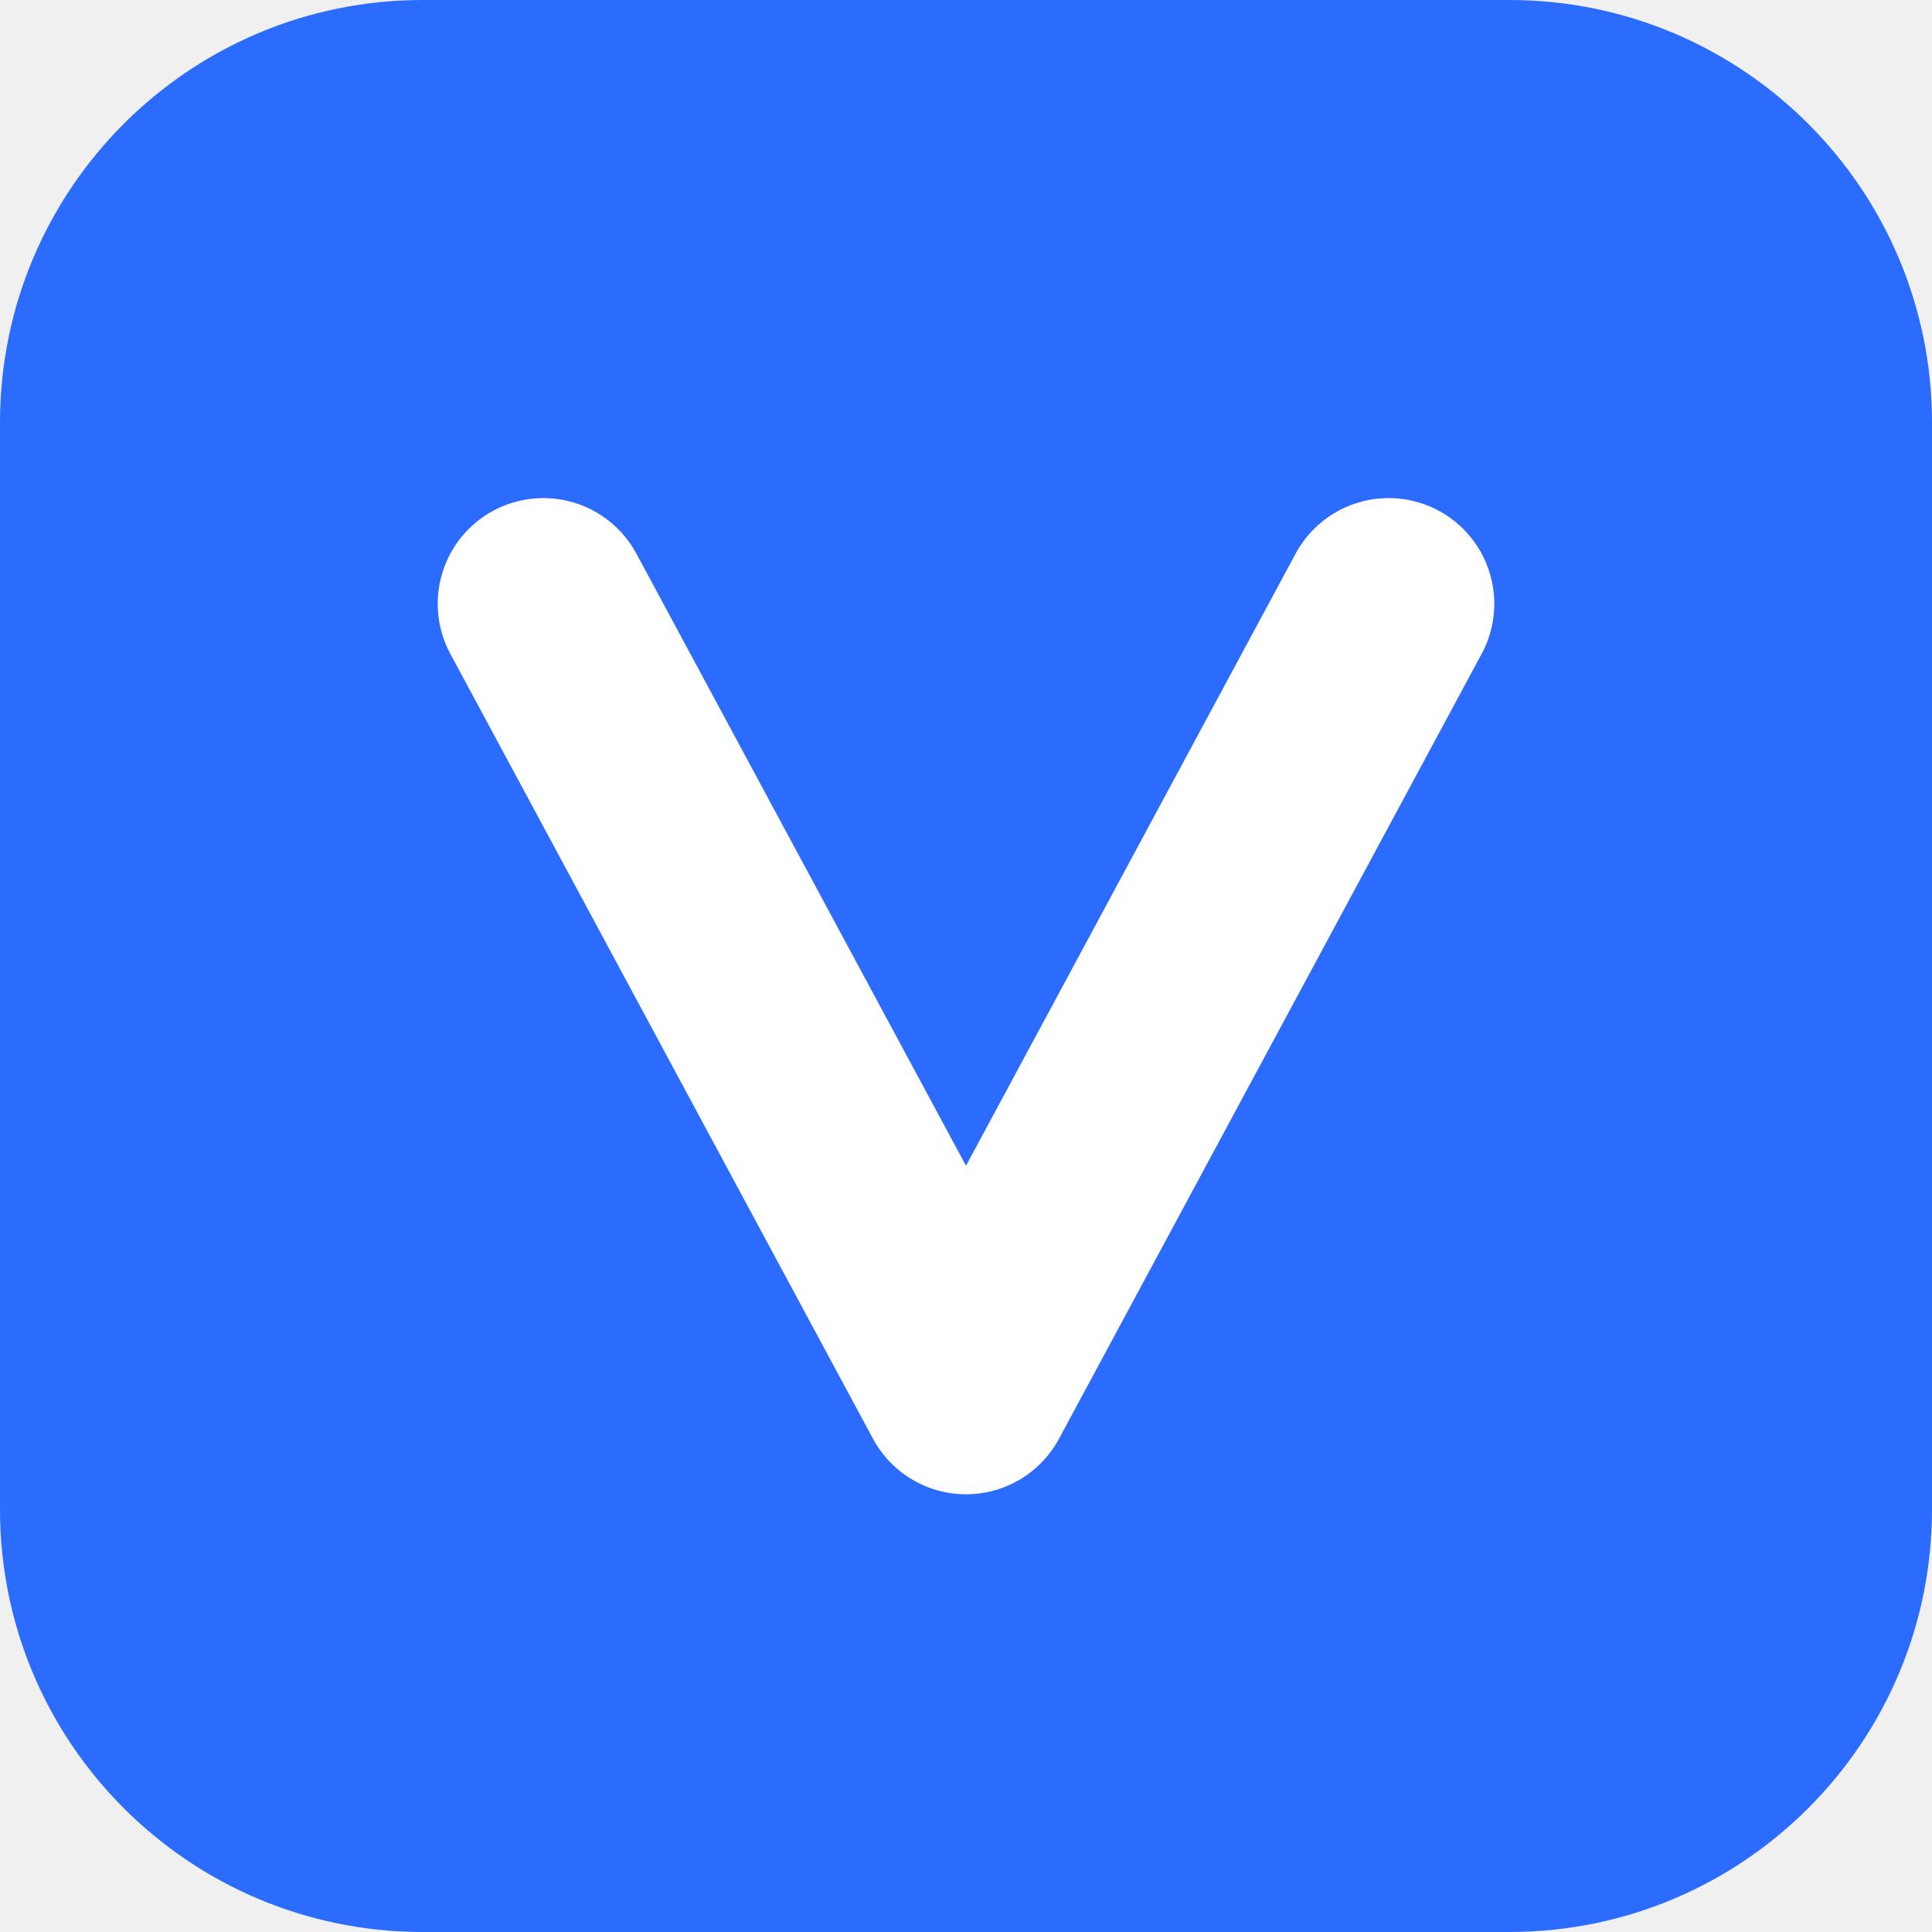
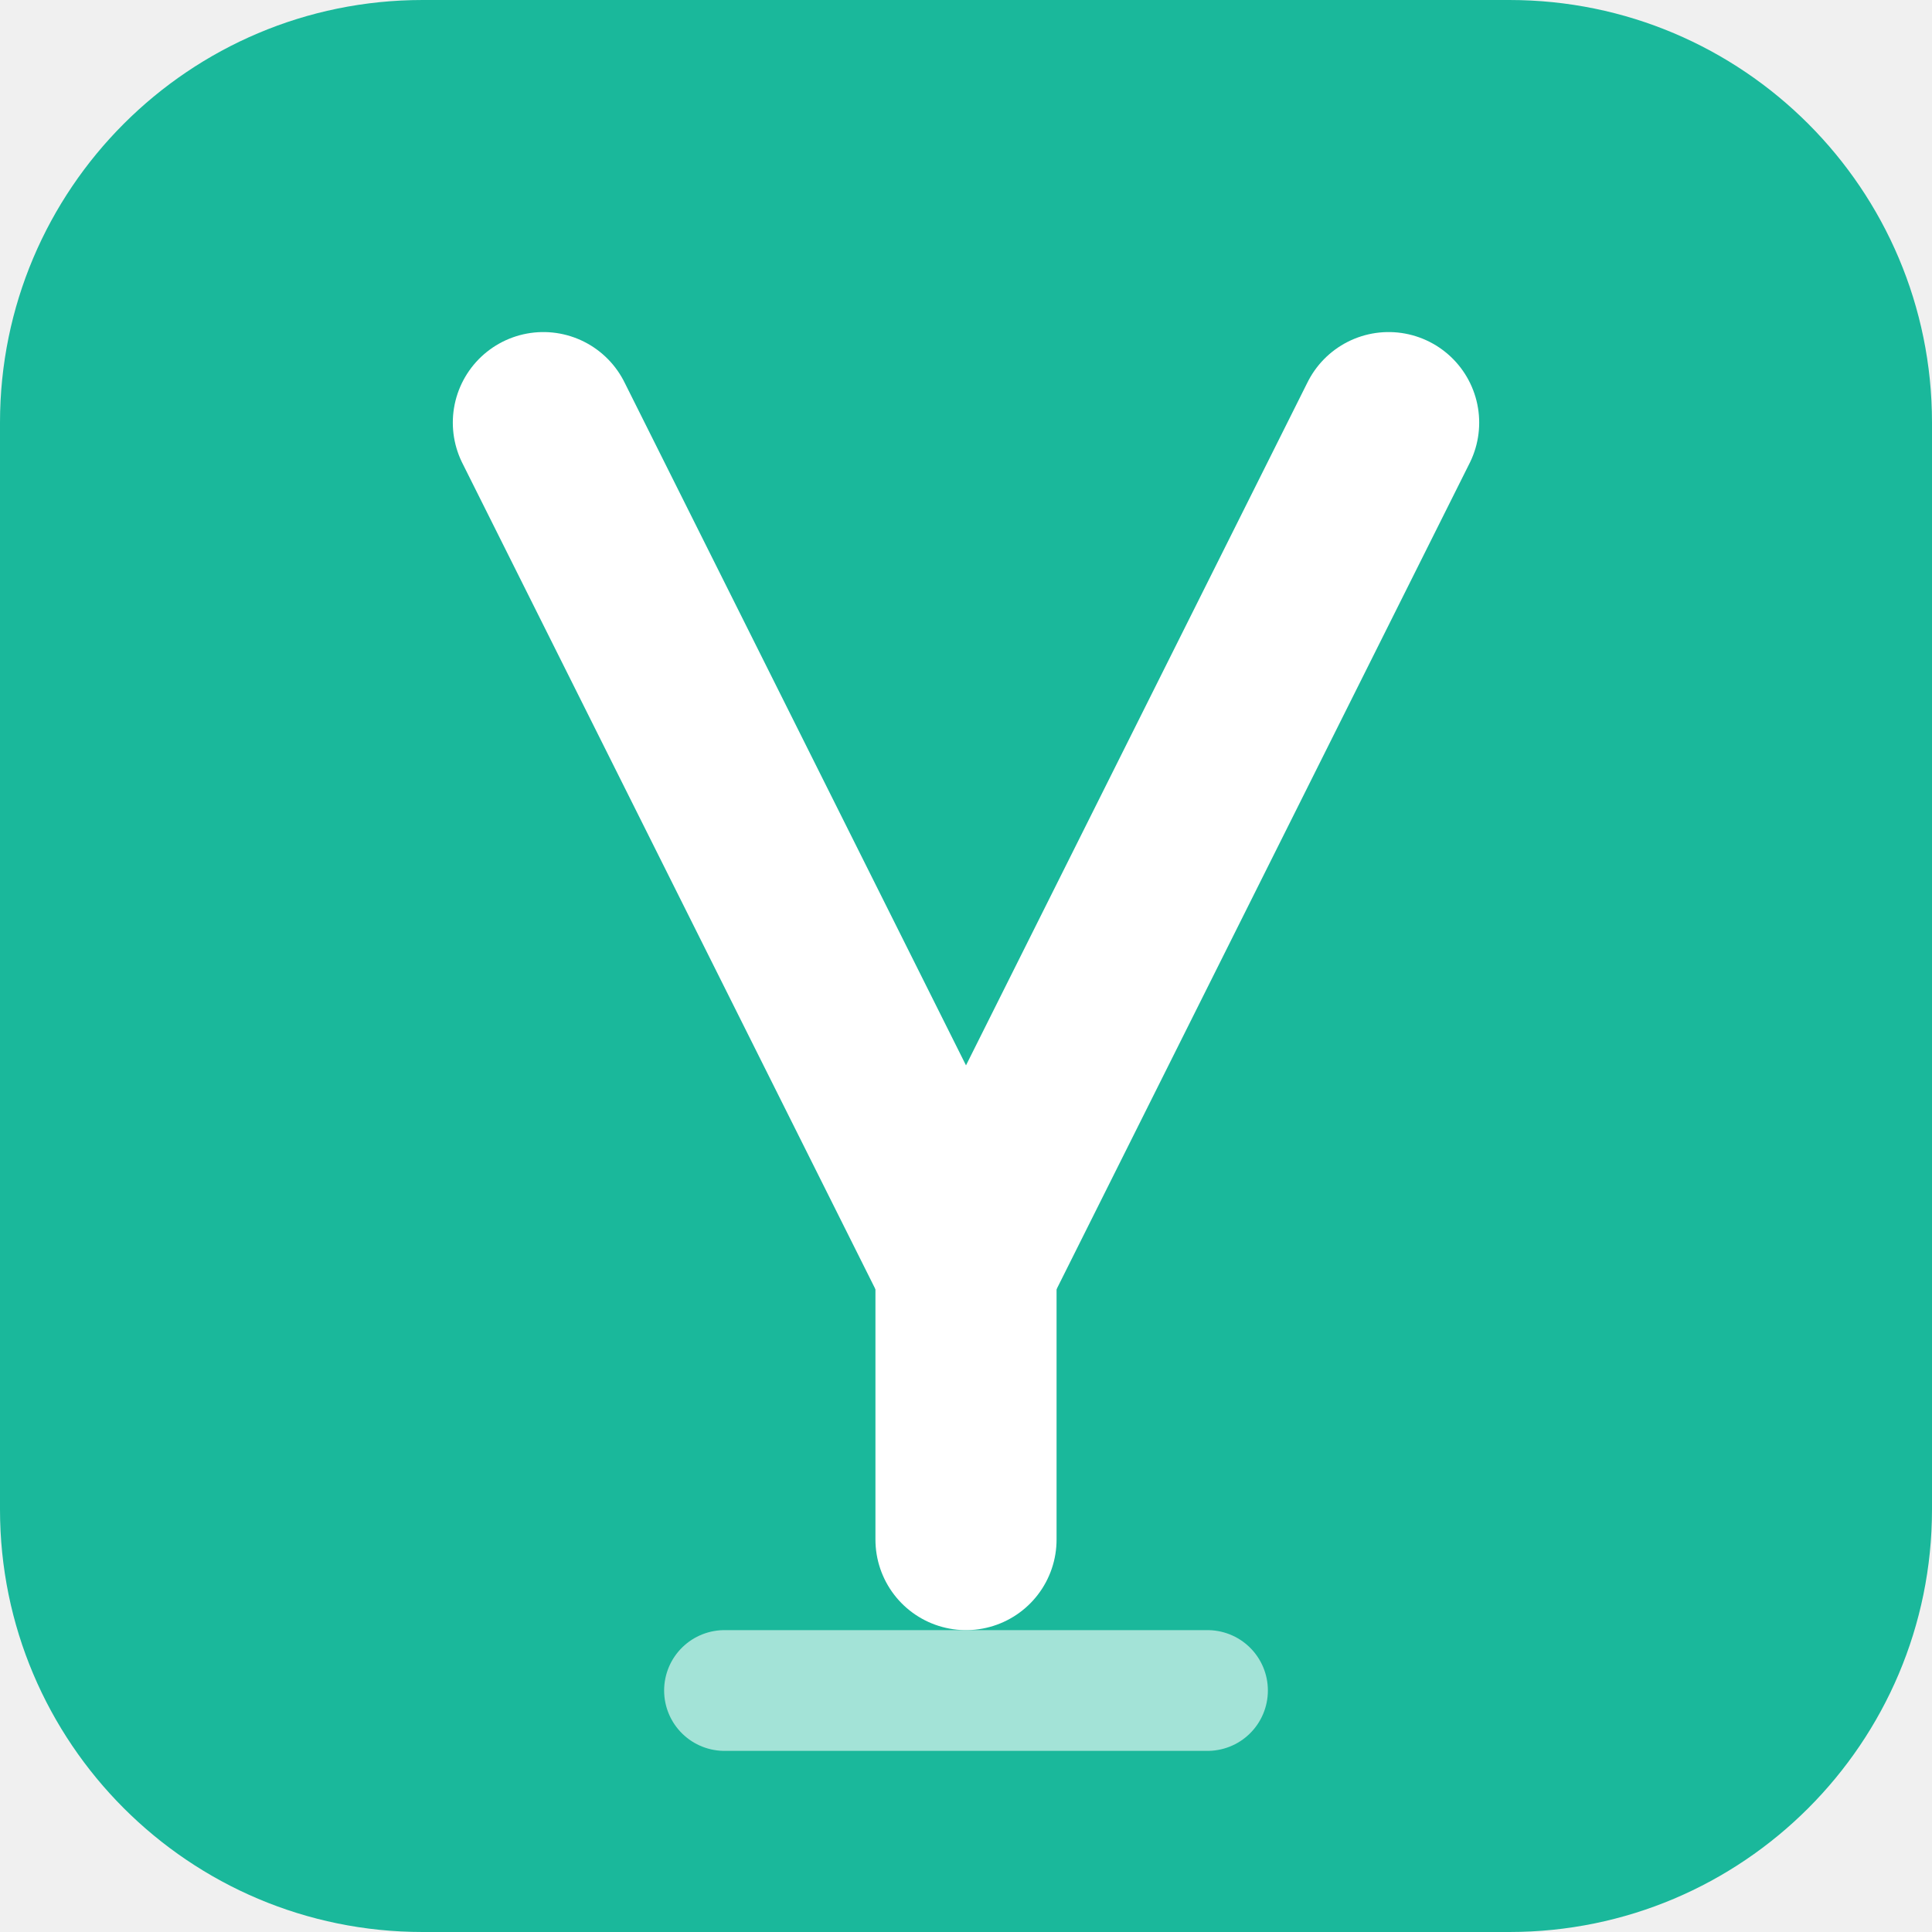
<svg xmlns="http://www.w3.org/2000/svg" viewBox="0 0 64 64">
-   <rect width="64" height="64" rx="14" fill="#2b6cff" />
-   <path d="M18 20l14 26 14-26" fill="none" stroke="#fff" stroke-width="7" stroke-linecap="round" stroke-linejoin="round" />
+   <rect width="64" height="64" rx="14" fill="#1AB89B" />
+   <path d="M18 14l14 28 14-28" fill="none" stroke="#fff" stroke-width="6" stroke-linecap="round" stroke-linejoin="round" />
+   <path d="M32 42v9" fill="none" stroke="#fff" stroke-width="6" stroke-linecap="round" />
+   <path d="M24 56h16" fill="none" stroke="#fff" stroke-opacity="0.6" stroke-width="4" stroke-linecap="round" />
</svg>
